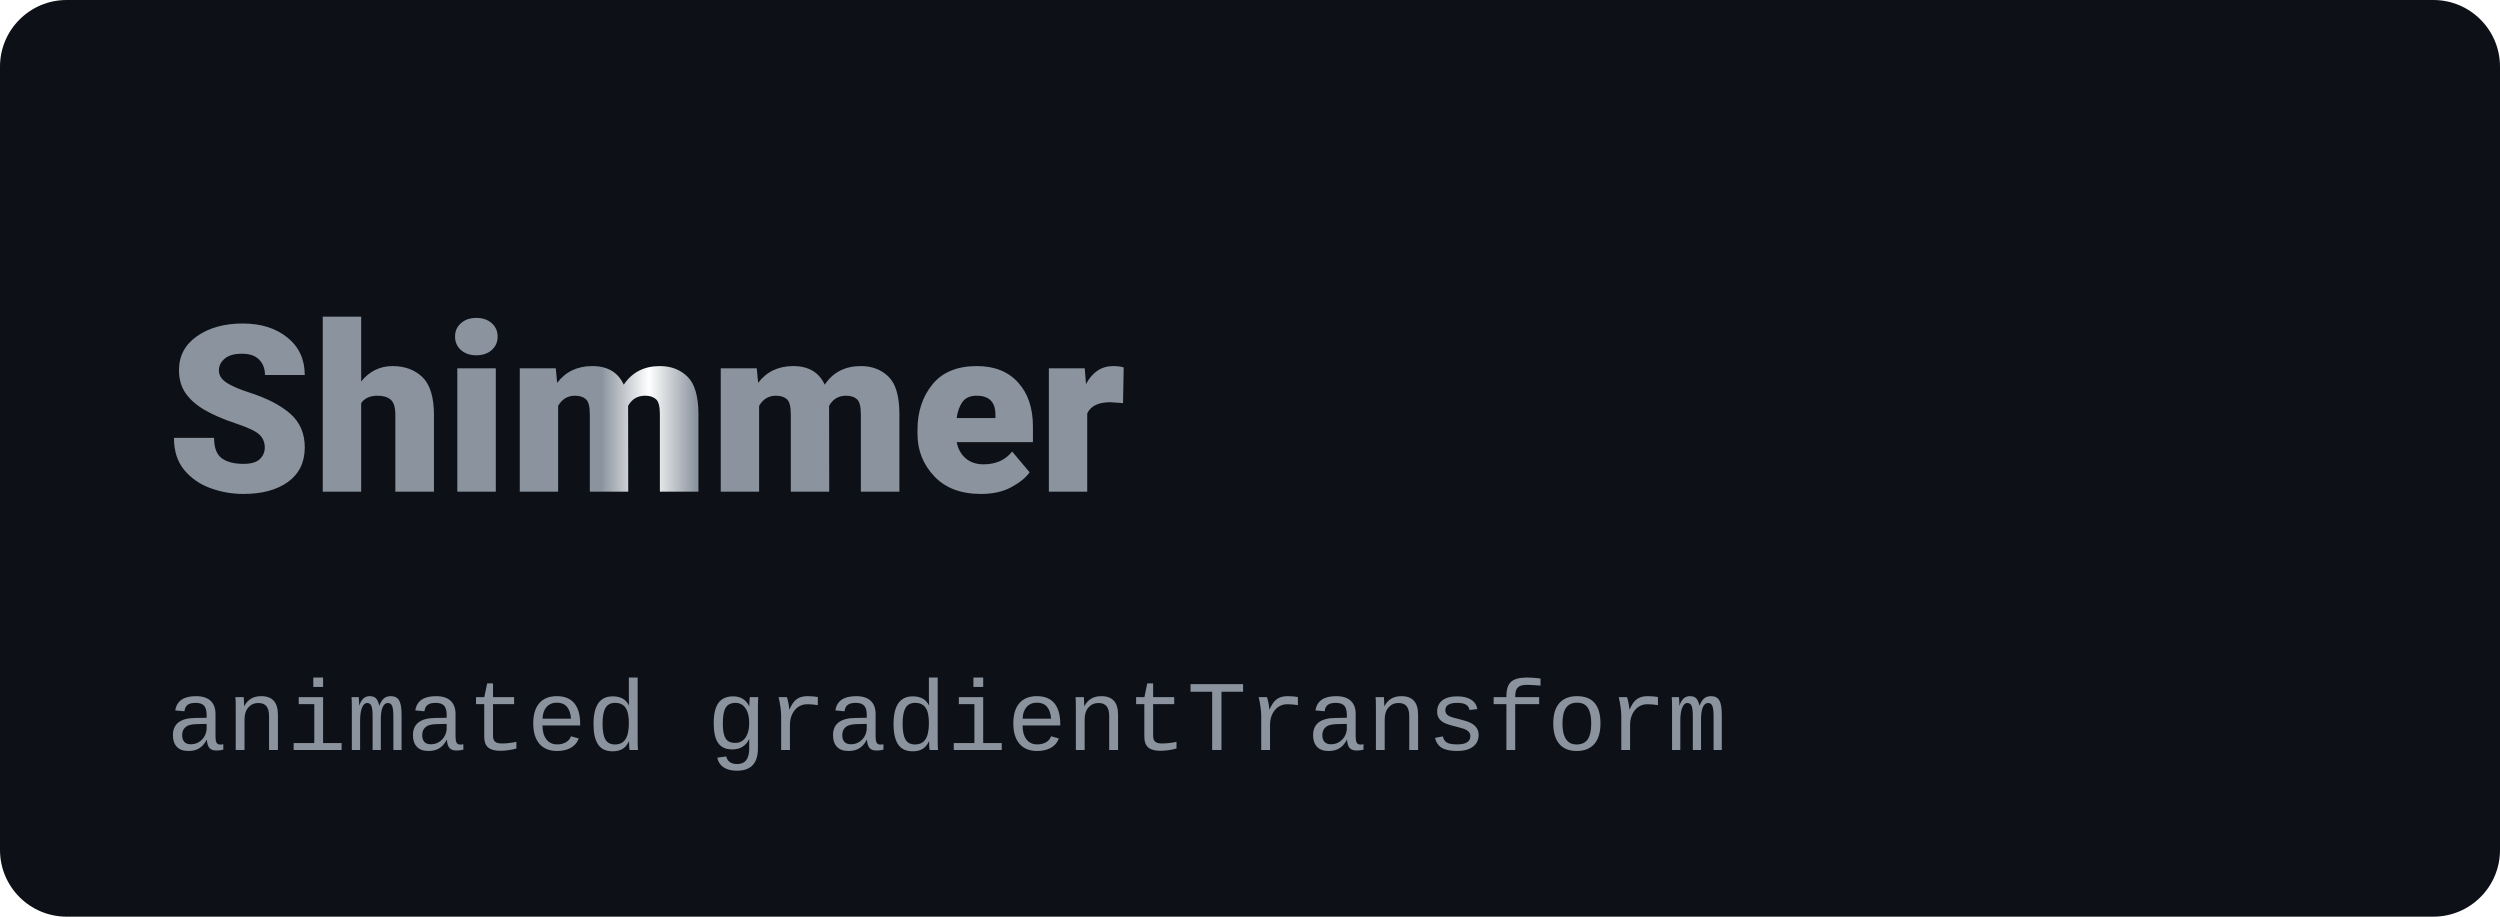
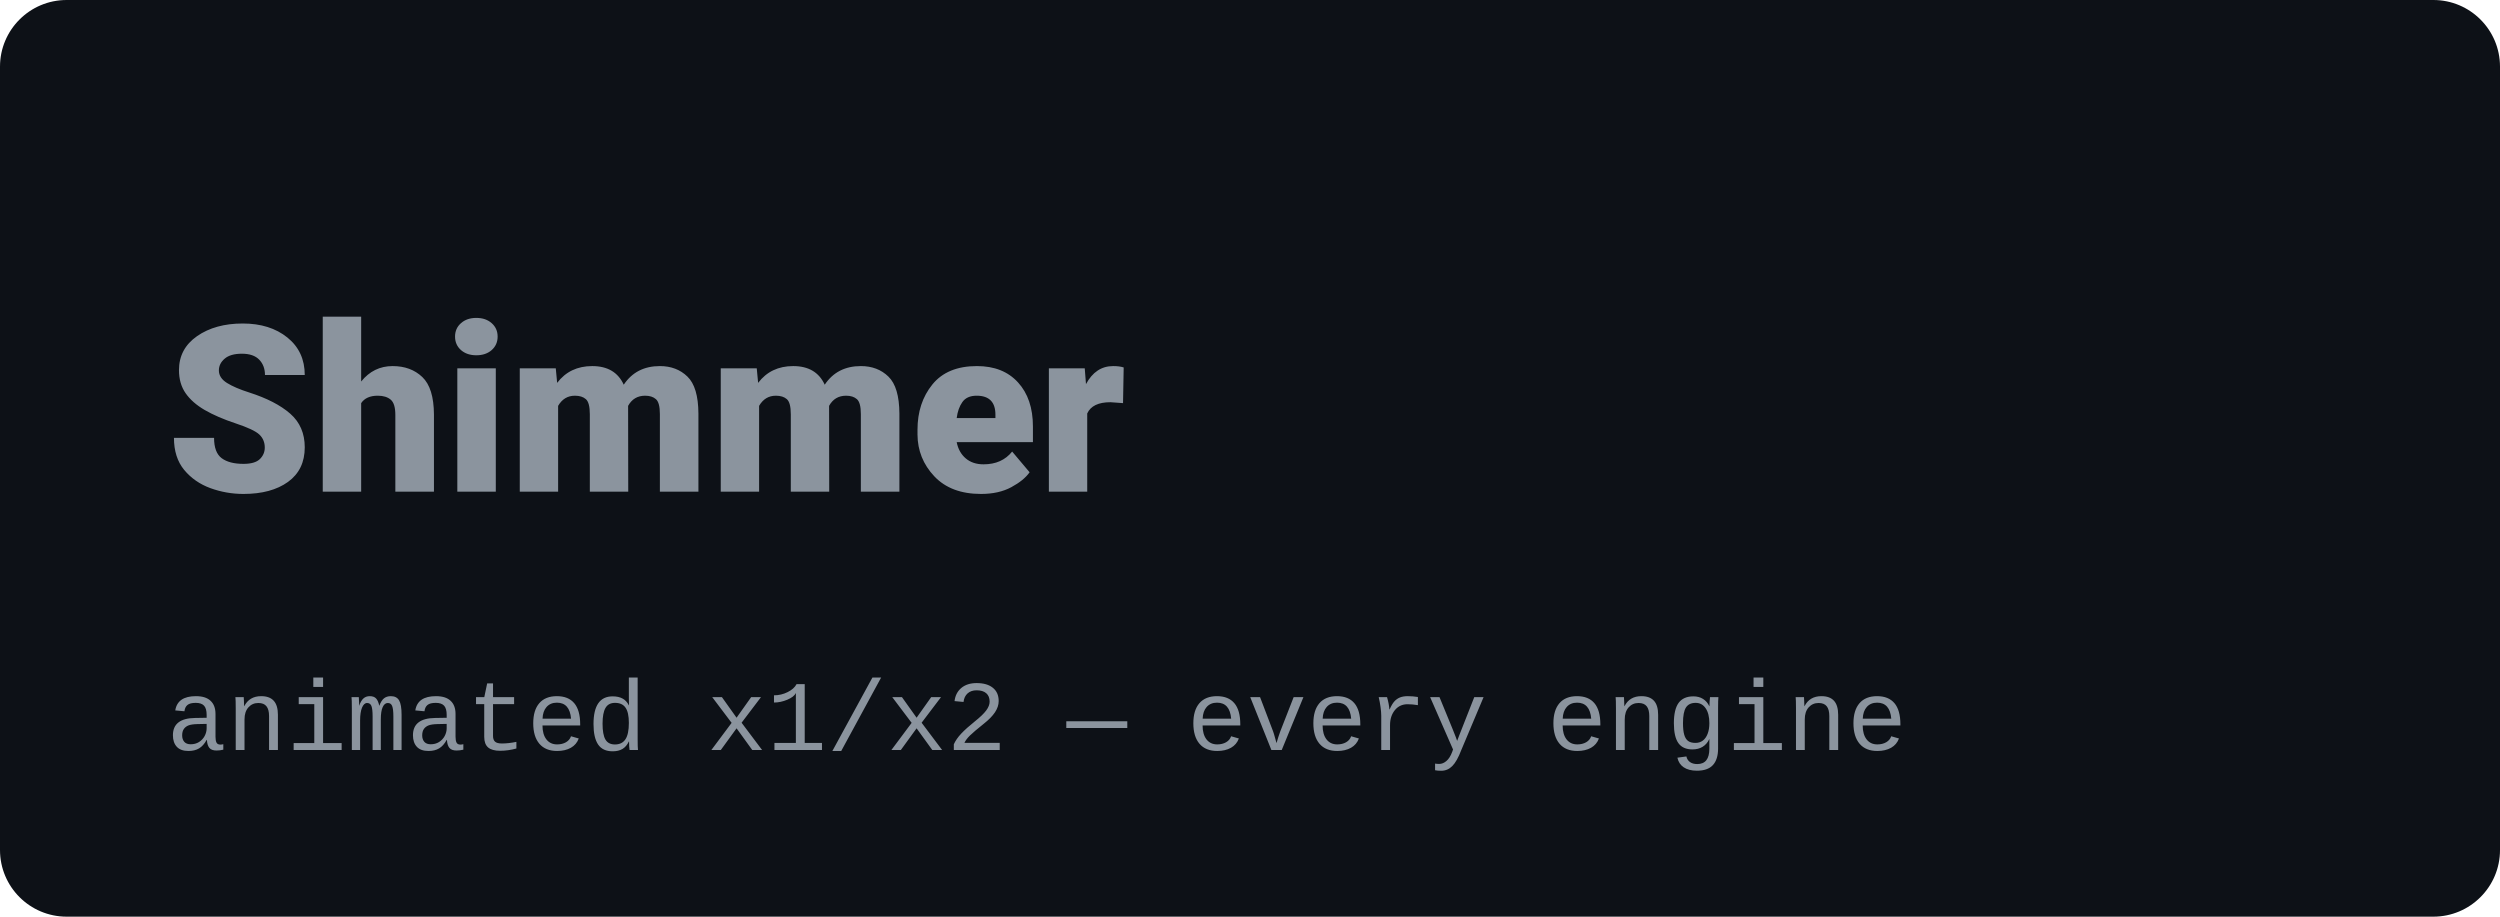
<svg xmlns="http://www.w3.org/2000/svg" viewBox="0 0 600 220" width="600" height="220" role="img" aria-label="Text with a moving shimmer">
  <defs>
-     <linearGradient id="shine" x1="0" y1="0" x2="1" y2="0" gradientUnits="objectBoundingBox">
+     <linearGradient id="shine" gradientUnits="userSpaceOnUse" x1="-300" y1="0" x2="0" y2="0">
      <stop offset="0" stop-color="#8b949e" />
      <stop offset="0.45" stop-color="#8b949e" />
      <stop offset="0.5" stop-color="#ffffff" />
      <stop offset="0.55" stop-color="#8b949e" />
      <stop offset="1" stop-color="#8b949e" />
-       <animateTransform attributeName="gradientTransform" type="translate" values="-1 0;1 0" dur="2.6s" repeatCount="indefinite" />
+       <animate attributeName="x1" values="-300;300" dur="2.6s" repeatCount="indefinite" />
+       <animate attributeName="x2" values="0;600" dur="2.6s" repeatCount="indefinite" />
    </linearGradient>
  </defs>
  <rect width="600" height="220" rx="16" fill="#0d1117" />
  <text x="40" y="118" font-family="-apple-system, BlinkMacSystemFont, 'Segoe UI', Roboto, Helvetica, Arial, sans-serif" font-size="56" font-weight="800" fill="url(#shine)">Shimmer</text>
-   <text x="40" y="180" font-family="ui-monospace, SFMono-Regular, Menlo, Consolas, 'Liberation Mono', monospace" font-size="24" fill="#8b949e">animated gradientTransform</text>
+   <text x="40" y="180" font-family="ui-monospace, SFMono-Regular, Menlo, Consolas, 'Liberation Mono', monospace" font-size="24" fill="#8b949e">animated x1/x2 — every engine</text>
</svg>
